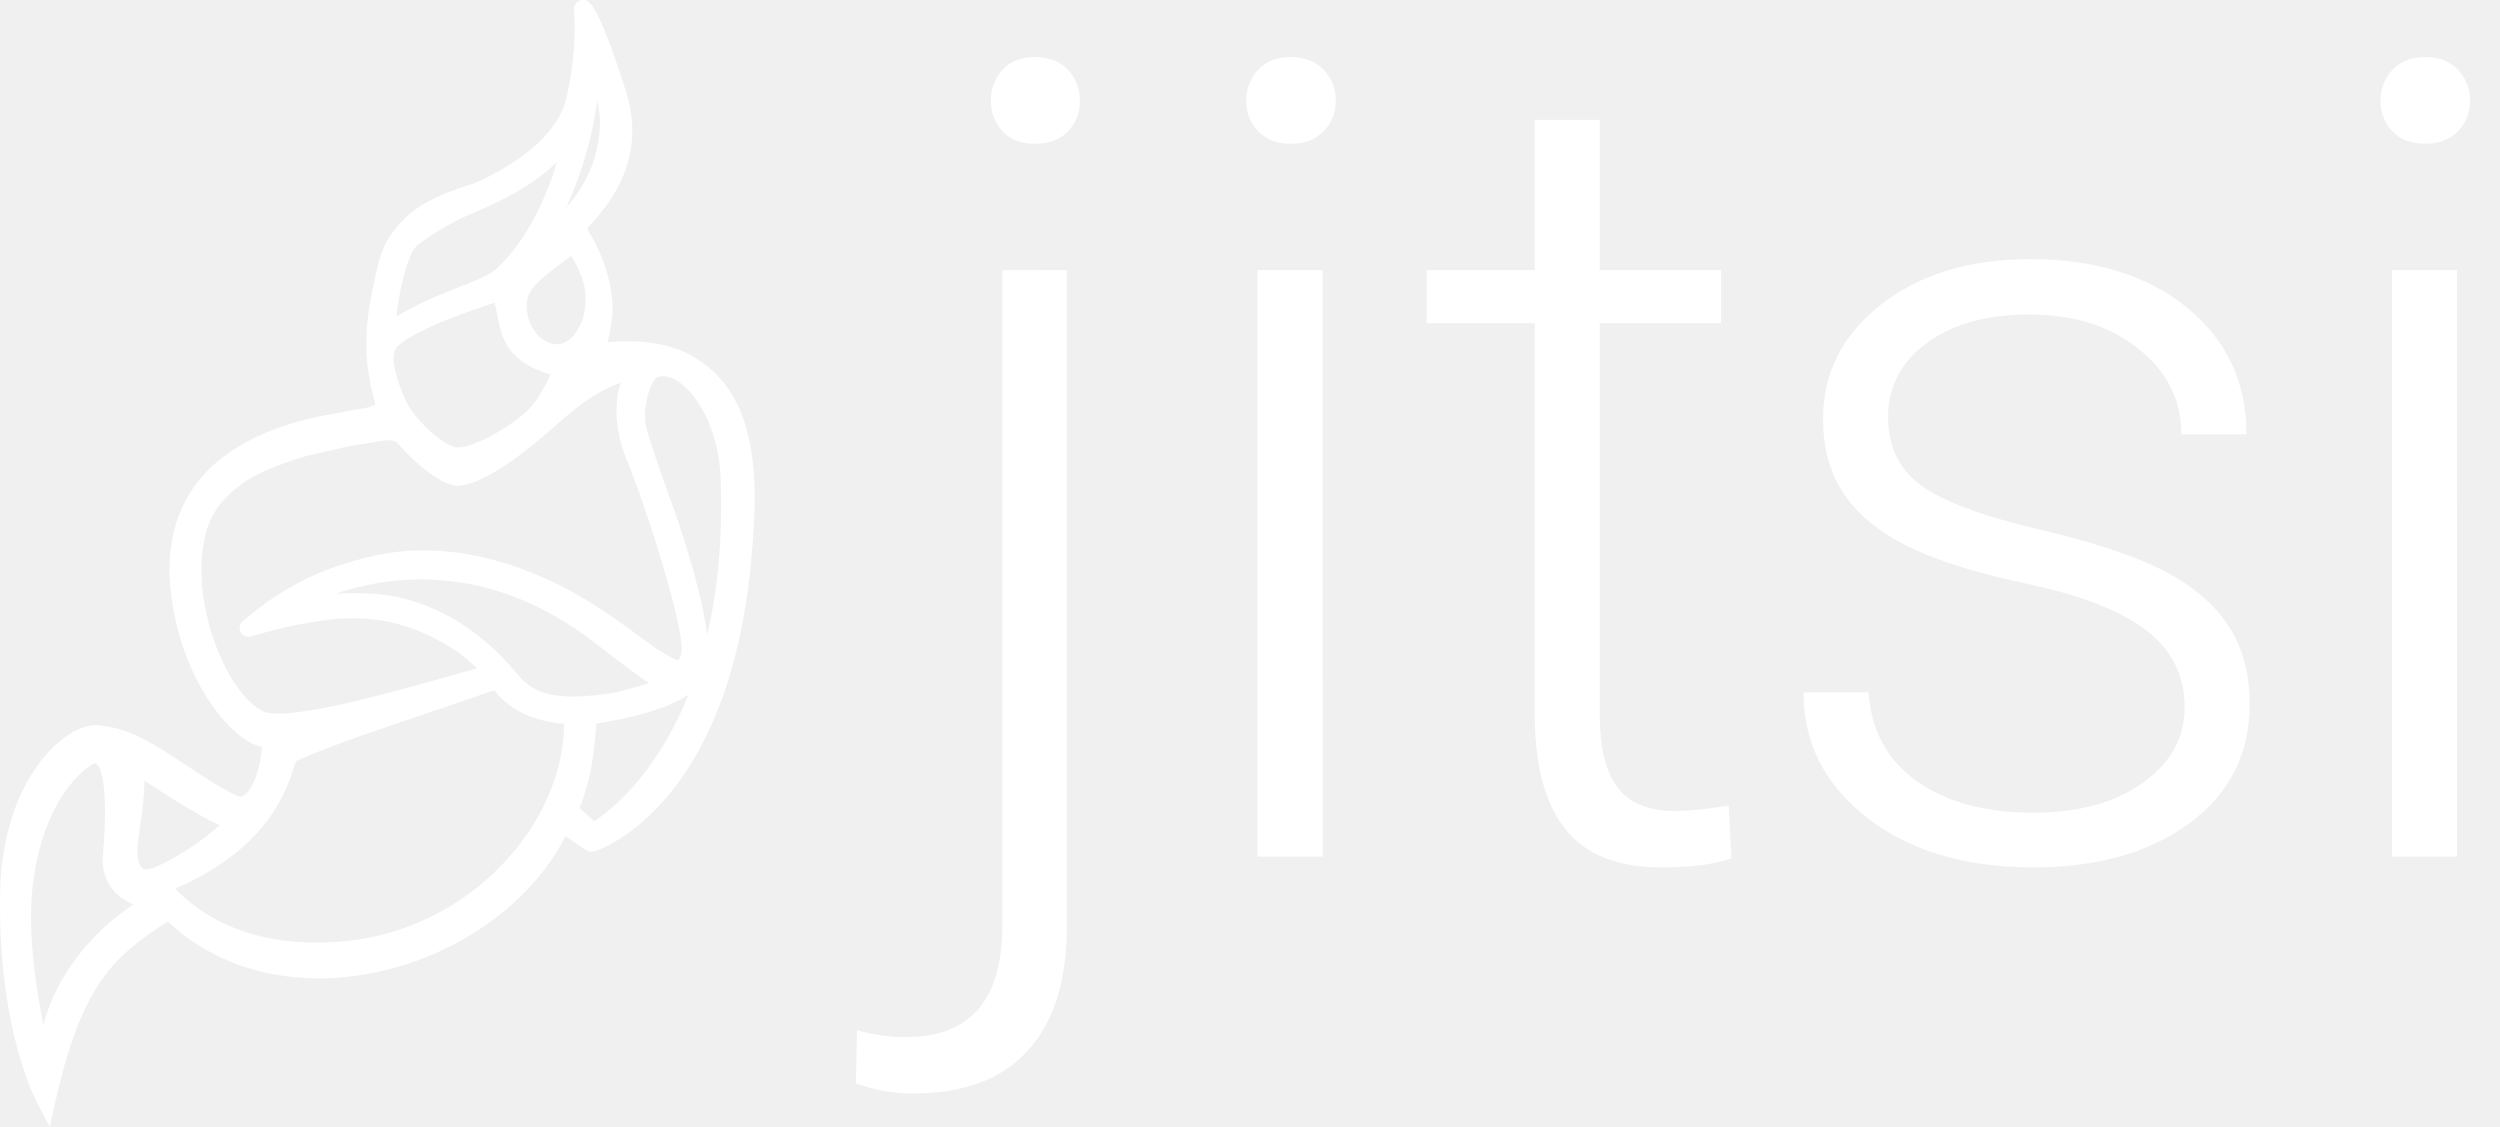
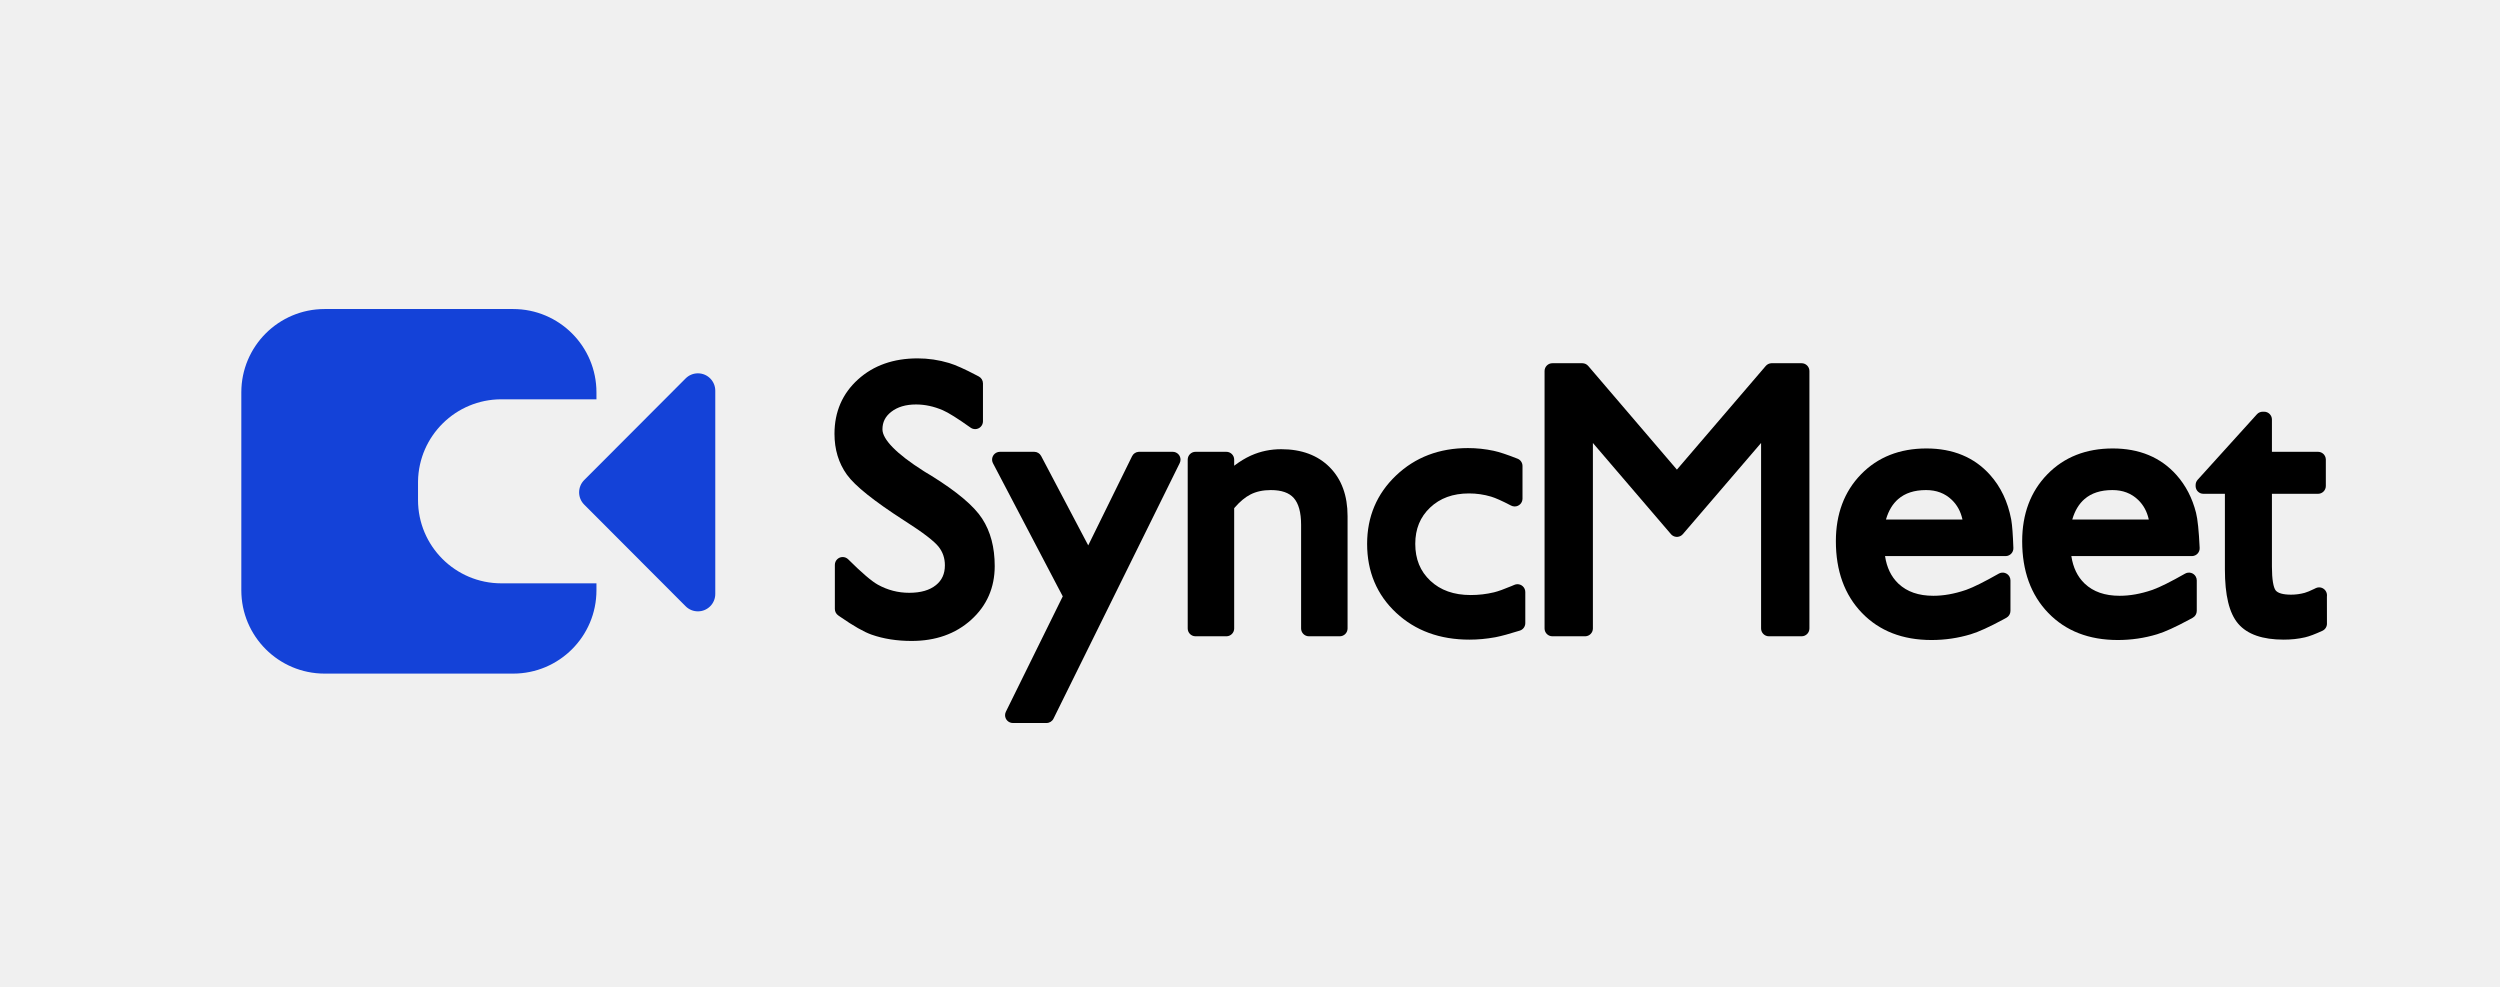
- <svg xmlns="http://www.w3.org/2000/svg" width="71" height="32" viewBox="0 0 71 32" fill="none">
-   <path d="M20.945 11.496C20.688 10.945 20.272 10.482 19.752 10.166C19.133 9.773 18.36 9.69 17.821 9.69C17.639 9.69 17.458 9.7 17.277 9.718H17.264C17.274 9.644 17.293 9.548 17.309 9.47C17.336 9.333 17.366 9.178 17.384 9.016C17.456 8.321 17.208 7.387 16.753 6.636C16.681 6.516 16.684 6.476 16.684 6.476C16.706 6.442 16.733 6.41 16.763 6.383L16.805 6.339C17.88 5.187 18.206 3.921 17.77 2.567C16.944 1.24512e-05 16.722 1.24425e-05 16.56 1.24425e-05C16.524 -0 16.488 0.007 16.455 0.021C16.422 0.036 16.392 0.057 16.368 0.084C16.341 0.116 16.322 0.154 16.31 0.195C16.299 0.236 16.297 0.278 16.303 0.32C16.387 1.171 16.195 2.39 16.067 2.854C15.911 3.437 15.363 4.308 13.635 5.135C13.514 5.187 13.39 5.233 13.264 5.272C12.7 5.46 11.758 5.776 11.235 6.497C10.84 6.959 10.744 7.423 10.573 8.259C10.421 9.003 10.298 9.908 10.539 10.989C10.563 11.096 10.586 11.186 10.607 11.266C10.622 11.323 10.635 11.372 10.645 11.415L10.665 11.411L10.644 11.416C10.66 11.48 10.65 11.496 10.627 11.512C10.543 11.545 10.458 11.571 10.371 11.59C10.115 11.631 9.859 11.677 9.614 11.725C8.836 11.859 6.483 12.264 5.4 13.989C4.731 15.053 4.636 16.442 5.117 18.123C5.615 19.788 6.605 20.931 7.282 21.164L7.293 21.168C7.342 21.19 7.388 21.208 7.434 21.224C7.434 21.27 7.429 21.327 7.423 21.391C7.419 21.419 7.414 21.45 7.41 21.483C7.336 22.026 7.08 22.611 6.819 22.627C6.681 22.6 6.136 22.291 5.75 22.037C5.626 21.956 5.509 21.879 5.398 21.805C4.321 21.093 3.727 20.7 2.819 20.599C2.788 20.596 2.757 20.594 2.726 20.594C1.766 20.594 0.038 22.211 0.001 25.432C-0.017 27.046 0.152 28.522 0.505 29.818C0.757 30.747 1.026 31.276 1.104 31.418L1.415 32L1.557 31.36C2.306 27.968 3.23 27.151 4.768 26.173C5.895 27.229 7.375 27.786 9.061 27.786C10.482 27.786 11.969 27.373 13.246 26.623C14.501 25.887 15.47 24.895 16.062 23.748C16.161 23.812 16.28 23.896 16.358 23.951C16.64 24.148 16.7 24.189 16.8 24.189H16.809C16.919 24.185 17.957 23.837 19.02 22.538C19.638 21.784 20.147 20.851 20.534 19.763C21.013 18.419 21.302 16.832 21.4 15.047C21.509 13.548 21.357 12.355 20.948 11.499L20.945 11.496ZM16.963 2.868C17.052 3.228 17.064 3.603 16.997 3.968C16.897 4.677 16.597 5.312 16.083 5.891C16.521 4.931 16.817 3.913 16.963 2.868ZM16.221 7.27C16.377 7.506 16.497 7.765 16.575 8.038C16.662 8.395 16.646 8.77 16.53 9.119C16.346 9.556 16.1 9.777 15.797 9.777H15.757C15.65 9.761 15.548 9.723 15.456 9.667C15.067 9.439 14.856 8.835 15.008 8.392C15.014 8.379 15.02 8.365 15.026 8.351C15.051 8.287 15.122 8.164 15.319 7.974C15.601 7.725 16.012 7.411 16.22 7.27L16.221 7.27ZM11.715 7.149L11.719 7.142V7.136C11.802 6.931 12.375 6.6 12.755 6.38C12.803 6.352 12.85 6.324 12.897 6.298C13.064 6.21 13.235 6.131 13.409 6.061C14.035 5.795 15.009 5.38 15.812 4.608C15.579 5.425 15.018 6.8 14.097 7.633C13.892 7.818 13.479 7.981 12.999 8.171C12.483 8.374 11.862 8.619 11.26 8.988C11.306 8.517 11.452 7.695 11.712 7.149H11.715ZM11.315 9.811C11.625 9.555 12.192 9.208 14.05 8.595C14.063 8.652 14.078 8.726 14.092 8.8C14.103 8.856 14.115 8.919 14.129 8.988C14.251 9.588 14.385 10.263 15.635 10.637C15.519 10.893 15.28 11.326 15.196 11.409L15.169 11.432L15.149 11.464C14.906 11.854 13.592 12.706 13.003 12.706C12.978 12.706 12.952 12.704 12.928 12.7C12.573 12.632 11.759 11.909 11.52 11.374C11.057 10.325 11.152 9.947 11.312 9.813L11.315 9.811ZM6.686 19.439C6.005 18.426 5.489 16.655 5.827 15.232V15.226C5.99 14.451 6.531 13.995 6.755 13.835L6.787 13.812C7.118 13.523 7.797 13.217 8.698 12.95C8.826 12.917 8.896 12.902 8.899 12.902C9.065 12.868 9.246 12.826 9.422 12.786C9.755 12.701 10.093 12.635 10.433 12.588C10.518 12.579 10.604 12.563 10.685 12.547C10.796 12.523 10.909 12.508 11.022 12.504C11.113 12.499 11.202 12.523 11.278 12.572C11.612 12.968 12.43 13.752 12.966 13.798H12.982H13C13.611 13.765 14.568 13.169 15.845 12.026C16.062 11.834 16.264 11.666 16.462 11.519L16.486 11.501C16.834 11.236 17.218 11.022 17.626 10.864C17.493 11.302 17.386 12.05 17.818 13.104C18.043 13.649 18.474 14.878 18.832 16.081C19.448 18.154 19.362 18.518 19.35 18.552C19.333 18.623 19.305 18.69 19.267 18.752C19.219 18.743 19.173 18.726 19.13 18.703C18.819 18.56 18.471 18.304 18.064 18.003C17.309 17.45 16.37 16.761 14.996 16.224C13.987 15.83 12.983 15.63 12.015 15.63C11.614 15.629 11.213 15.668 10.819 15.744C8.655 16.171 7.514 17.125 6.901 17.638L6.897 17.642C6.856 17.675 6.827 17.719 6.813 17.769C6.799 17.819 6.801 17.872 6.818 17.921C6.836 17.969 6.868 18.01 6.91 18.039C6.952 18.068 7.002 18.083 7.054 18.083C7.109 18.083 7.164 18.067 7.343 18.015C7.992 17.822 8.656 17.684 9.327 17.602C9.568 17.574 9.81 17.559 10.053 17.559C11.1 17.559 12.064 17.879 13.084 18.572C13.318 18.767 13.461 18.897 13.547 18.982L13.459 19.005L12.84 19.18C11.308 19.613 8.991 20.267 7.895 20.267C7.811 20.268 7.727 20.263 7.644 20.253C7.359 20.211 7.013 19.914 6.691 19.439L6.686 19.439ZM2.167 27.212C1.736 27.774 1.418 28.415 1.232 29.098C1.026 28.111 0.784 26.486 0.922 25.222C1.208 22.602 2.506 21.724 2.699 21.678H2.711C2.722 21.678 2.735 21.678 2.76 21.706C2.864 21.818 3.088 22.294 2.925 24.261C2.886 24.666 2.984 25.009 3.215 25.28C3.372 25.459 3.57 25.599 3.791 25.687C3.167 26.1 2.617 26.615 2.165 27.212L2.167 27.212ZM4.373 24.64C4.306 24.67 4.233 24.687 4.159 24.69C4.133 24.692 4.107 24.689 4.082 24.679C4.058 24.67 4.036 24.655 4.018 24.636C3.976 24.593 3.882 24.444 3.912 24.006C3.934 23.79 3.964 23.575 3.992 23.366C4.055 22.971 4.092 22.574 4.104 22.175C4.861 22.67 5.699 23.195 6.242 23.437C5.887 23.751 5.15 24.316 4.373 24.641V24.64ZM14.245 24.57C13.025 25.842 11.377 26.617 9.619 26.746C9.41 26.761 9.202 26.769 9.002 26.769C6.687 26.769 5.511 25.786 4.97 25.239C7.585 24.111 8.116 22.497 8.348 21.793C8.37 21.724 8.39 21.665 8.412 21.613C8.511 21.564 8.829 21.421 9.808 21.055C10.576 20.778 11.497 20.468 12.309 20.195C12.986 19.967 13.57 19.769 13.889 19.652L13.916 19.643C13.98 19.626 14.018 19.617 14.044 19.613L14.062 19.636C14.359 20.024 14.85 20.26 14.854 20.263C15.223 20.428 15.618 20.527 16.021 20.557C16.012 21.956 15.373 23.406 14.249 24.569L14.245 24.57ZM16.274 19.782C15.306 19.782 14.966 19.47 14.649 19.093C13.077 17.219 11.338 16.911 10.663 16.866C10.447 16.852 10.235 16.845 10.032 16.845C9.862 16.845 9.695 16.849 9.533 16.86C10.316 16.593 11.138 16.457 11.965 16.455C13.699 16.455 15.369 17.069 16.926 18.28C17.561 18.774 18.028 19.124 18.432 19.405C18.235 19.463 17.97 19.538 17.635 19.629L17.507 19.664C17.101 19.736 16.689 19.776 16.276 19.782H16.274ZM16.878 23.327C16.776 23.237 16.622 23.094 16.462 22.949C16.609 22.576 16.719 22.191 16.792 21.797C16.868 21.382 16.915 20.837 16.937 20.549C17.397 20.48 17.852 20.383 18.3 20.259C18.84 20.104 19.256 19.928 19.553 19.727C18.627 22.04 17.286 23.055 16.878 23.325V23.327ZM20.082 18.038C19.944 16.899 19.483 15.489 19.302 14.941C19.283 14.877 19.267 14.831 19.256 14.797C19.243 14.754 19.201 14.638 19.116 14.401C18.893 13.781 18.43 12.492 18.348 12.111C18.229 11.55 18.497 10.779 18.668 10.712C18.72 10.692 18.776 10.682 18.833 10.682C19.148 10.682 19.537 10.979 19.845 11.459C20.217 12.035 20.438 12.799 20.467 13.603C20.531 15.357 20.368 16.822 20.083 18.038" fill="white" />
-   <path d="M30.298 7.67V26.314C30.298 27.853 29.928 29.029 29.189 29.839C28.45 30.65 27.362 31.055 25.925 31.055C25.373 31.056 24.826 30.958 24.309 30.766L24.339 29.254C24.789 29.387 25.256 29.454 25.725 29.454C27.552 29.454 28.465 28.401 28.465 26.296V7.672L30.298 7.67ZM29.39 1.62C29.79 1.62 30.103 1.74 30.329 1.98C30.554 2.216 30.675 2.533 30.668 2.859C30.672 3.019 30.644 3.179 30.586 3.329C30.528 3.479 30.441 3.616 30.329 3.731C30.103 3.966 29.79 4.083 29.39 4.083C28.999 4.083 28.694 3.965 28.474 3.731C28.253 3.496 28.134 3.182 28.143 2.859C28.134 2.534 28.253 2.218 28.474 1.98C28.694 1.74 29 1.62 29.39 1.62Z" fill="white" />
-   <path d="M35.395 2.859C35.387 2.533 35.509 2.216 35.734 1.98C35.959 1.74 36.267 1.62 36.657 1.62C37.048 1.62 37.358 1.74 37.589 1.98C37.703 2.096 37.791 2.233 37.851 2.384C37.91 2.535 37.939 2.697 37.935 2.859C37.94 3.02 37.911 3.181 37.852 3.33C37.792 3.48 37.703 3.617 37.589 3.731C37.358 3.966 37.048 4.084 36.657 4.083C36.267 4.083 35.959 3.965 35.734 3.731C35.622 3.616 35.535 3.479 35.477 3.329C35.419 3.179 35.391 3.019 35.395 2.859ZM37.566 24.328H35.715V7.67H37.562L37.566 24.328Z" fill="white" />
-   <path d="M45.432 3.405V7.67H48.88V9.179H45.432V20.291C45.432 21.216 45.599 21.905 45.932 22.357C46.266 22.808 46.823 23.035 47.603 23.035C47.91 23.035 48.408 22.983 49.096 22.881L49.172 24.376C48.69 24.547 48.033 24.633 47.202 24.636C45.94 24.636 45.021 24.269 44.446 23.535C43.871 22.801 43.585 21.721 43.587 20.294V9.179H40.52V7.67H43.587V3.405H45.432Z" fill="white" />
-   <path d="M62.044 20.096C62.044 19.183 61.677 18.449 60.943 17.894C60.21 17.34 59.104 16.907 57.626 16.593C56.147 16.28 55 15.921 54.184 15.516C53.368 15.111 52.763 14.615 52.368 14.028C51.972 13.443 51.775 12.735 51.775 11.904C51.775 10.59 52.325 9.504 53.423 8.648C54.521 7.791 55.927 7.362 57.641 7.36C59.498 7.36 60.989 7.819 62.113 8.738C63.237 9.657 63.8 10.855 63.799 12.333H61.951C61.951 11.358 61.544 10.548 60.728 9.901C59.912 9.254 58.883 8.931 57.641 8.931C56.429 8.931 55.457 9.201 54.723 9.74C53.99 10.278 53.623 10.979 53.622 11.84C53.622 12.672 53.928 13.316 54.538 13.772C55.149 14.229 56.262 14.647 57.879 15.027C59.496 15.406 60.707 15.812 61.513 16.243C62.319 16.675 62.916 17.193 63.305 17.798C63.695 18.404 63.89 19.138 63.89 20C63.89 21.408 63.323 22.532 62.189 23.372C61.055 24.211 59.574 24.632 57.747 24.634C55.808 24.634 54.235 24.164 53.029 23.226C51.822 22.287 51.219 21.099 51.22 19.662H53.067C53.139 20.739 53.593 21.578 54.429 22.179C55.266 22.78 56.372 23.08 57.747 23.08C59.031 23.08 60.067 22.797 60.857 22.233C61.647 21.669 62.042 20.956 62.044 20.096Z" fill="white" />
-   <path d="M67.61 2.859C67.602 2.533 67.723 2.216 67.948 1.98C68.174 1.74 68.482 1.62 68.872 1.62C69.263 1.62 69.573 1.74 69.804 1.98C69.917 2.096 70.005 2.233 70.064 2.385C70.123 2.536 70.151 2.697 70.147 2.859C70.151 3.02 70.123 3.181 70.064 3.33C70.004 3.48 69.915 3.617 69.801 3.731C69.57 3.966 69.259 4.084 68.87 4.083C68.48 4.083 68.172 3.965 67.946 3.731C67.834 3.616 67.747 3.479 67.689 3.329C67.63 3.179 67.603 3.019 67.607 2.859H67.61ZM69.778 24.328H67.933V7.67H69.781L69.778 24.328Z" fill="white" />
+ <svg xmlns="http://www.w3.org/2000/svg" width="1440px" height="568px" viewBox="0 0 1440 568" version="1.1">
+   <g id="设计文档备份-9" stroke="none" stroke-width="1" fill="none" fill-rule="evenodd">
+     <g id="DTC.center-4" transform="translate(480.6641, 206.4238)" fill="#000000" fill-rule="nonzero">
+       <g id="Sync-Meet">
+         <path d="M47.865,0 C33.998,0 22.504,4.037 13.559,12.13 C4.544,20.286 0,30.811 0,43.461 C0,52.481 2.383,60.36 7.159,66.991 C11.827,73.472 22.731,82.159 40.059,93.345 L41.147,94.038 C51.172,100.453 57.503,105.355 59.992,108.52 C62.402,111.585 63.594,115.101 63.594,119.193 C63.594,124.102 61.905,127.803 58.448,130.597 C54.831,133.521 49.732,135.029 43.031,135.029 C36.609,135.029 30.587,133.463 24.91,130.313 C21.414,128.373 15.673,123.482 7.891,115.738 C7.04,114.897 5.903,114.428 4.716,114.428 C2.231,114.427 0.216,116.441 0.215,118.927 L0.215,144.351 C0.217,145.826 0.937,147.203 2.145,148.042 L3.278,148.833 C10.939,154.144 16.927,157.57 21.353,159.126 C28.259,161.555 35.954,162.762 44.428,162.762 C58.223,162.762 69.696,158.725 78.675,150.637 C87.724,142.484 92.293,132.066 92.293,119.623 C92.293,108.883 89.9,99.754 85.068,92.312 C80.285,84.943 70.523,76.759 55.729,67.559 L52.459,65.596 L51.374,64.915 C35.456,54.842 27.625,46.538 27.625,40.883 C27.625,36.743 29.251,33.477 32.672,30.804 C36.277,27.986 41.015,26.551 47.006,26.551 C52.106,26.551 57.224,27.65 62.382,29.865 C65.576,31.237 70.97,34.604 78.409,39.91 C79.184,40.456 80.09,40.746 81.022,40.747 C83.507,40.749 85.523,38.736 85.525,36.25 L85.525,14.411 C85.522,12.748 84.609,11.227 83.149,10.445 L81.943,9.807 C75.006,6.157 69.725,3.786 66.003,2.671 C60.056,0.891 54.007,0 47.865,0 Z" id="路径" />
+         <path d="M115.045,53.818 L95.28,53.818 C94.552,53.818 93.835,53.995 93.191,54.333 L92.995,54.442 C90.94,55.651 90.176,58.273 91.295,60.408 L131.487,137.073 L98.718,203.537 C98.413,204.156 98.254,204.837 98.254,205.527 C98.254,208.013 100.269,210.027 102.754,210.027 L122.117,210.027 C123.829,210.027 125.393,209.055 126.152,207.52 L198.855,60.311 C199.161,59.691 199.32,59.01 199.32,58.318 C199.32,55.833 197.306,53.818 194.82,53.818 L175.461,53.818 L175.238,53.824 C173.611,53.904 172.146,54.86 171.422,56.333 L146.155,107.72 L119.026,56.221 C118.248,54.743 116.715,53.818 115.045,53.818 Z" id="路径" />
+         <path d="M257.338,52.314 C251.196,52.314 245.429,53.507 240.07,55.893 L239.481,56.161 C236.539,57.526 233.612,59.3 230.697,61.48 L230.222,61.839 L230.223,58.318 C230.223,55.833 228.208,53.818 225.723,53.818 L207.957,53.818 C205.472,53.818 203.457,55.833 203.457,58.318 L203.457,155.576 C203.457,158.061 205.472,160.076 207.957,160.076 L225.723,160.076 L225.934,160.071 C228.321,159.961 230.223,157.99 230.223,155.576 L230.222,86.294 L230.608,85.845 C233.588,82.419 236.575,79.953 239.548,78.424 C242.862,76.721 246.772,75.857 251.322,75.857 C257.559,75.857 261.884,77.426 264.55,80.428 C267.301,83.527 268.77,88.644 268.77,95.883 L268.77,155.576 C268.77,158.061 270.784,160.076 273.27,160.076 L291.035,160.076 C293.52,160.076 295.535,158.061 295.535,155.576 L295.535,90.834 C295.535,79.073 292.115,69.622 285.225,62.692 C278.333,55.761 268.965,52.314 257.338,52.314 Z" id="路径" />
+         <path d="M364.867,51.67 C348.377,51.67 334.511,56.941 323.46,67.459 C312.377,78.007 306.797,91.207 306.797,106.84 C306.797,122.833 312.379,136.135 323.483,146.511 C334.541,156.844 348.684,162.01 365.727,162.01 C370.593,162.01 375.493,161.561 380.425,160.664 L381.066,160.542 C384.257,159.912 388.801,158.669 394.751,156.807 C396.627,156.224 397.91,154.48 397.908,152.508 L397.908,134.574 C397.907,133.957 397.782,133.356 397.541,132.797 C396.558,130.514 393.91,129.46 391.627,130.445 L390.055,131.115 C385.632,132.976 382.227,134.189 379.894,134.75 C375.545,135.795 371.075,136.318 366.479,136.318 C356.732,136.318 349.036,133.565 343.201,128.083 C337.406,122.638 334.529,115.636 334.529,106.84 C334.529,98.255 337.355,91.372 343.054,85.96 C348.786,80.516 356.207,77.791 365.512,77.791 C369.83,77.791 374.061,78.405 378.215,79.634 C380.688,80.367 384.555,82.09 389.716,84.787 C390.343,85.12 391.065,85.298 391.795,85.299 C394.28,85.3 396.296,83.286 396.297,80.801 L396.297,61.972 C396.295,60.13 395.175,58.479 393.47,57.795 C387.536,55.455 383.005,53.946 379.784,53.252 C374.886,52.197 369.913,51.67 364.867,51.67 Z" id="路径" />
+         <path d="M430.735,2.793 L413.504,2.793 C411.019,2.793 409.004,4.808 409.004,7.293 L409.004,155.576 C409.004,158.061 411.019,160.076 413.504,160.076 L432.344,160.076 L432.556,160.071 C434.943,159.961 436.844,157.99 436.844,155.576 L436.843,48.739 L481.811,101.248 C481.961,101.423 482.124,101.586 482.299,101.736 L482.478,101.882 C484.361,103.339 487.076,103.079 488.644,101.252 L533.72,48.724 L533.721,155.576 C533.721,158.061 535.735,160.076 538.221,160.076 L557.061,160.076 C559.546,160.076 561.561,158.061 561.561,155.576 L561.561,7.293 C561.561,4.808 559.546,2.793 557.061,2.793 L539.829,2.793 L539.584,2.8 C538.361,2.866 537.214,3.429 536.412,4.364 L485.231,64.075 L434.154,4.368 C433.299,3.368 432.05,2.793 430.735,2.793 Z" id="路径" />
+         <path d="M628.959,51.885 C644.244,51.885 656.553,56.971 665.622,67.126 C671.775,74.014 675.817,82.53 677.749,92.603 L677.833,93.066 C678.375,96.193 678.769,101.536 679.042,109.214 C679.136,111.697 677.2,113.787 674.716,113.882 L674.583,113.884 L605.122,113.884 L605.141,114.007 C606.133,120.504 608.611,125.632 612.559,129.495 L612.883,129.805 C617.78,134.42 624.4,136.748 632.934,136.748 C638.838,136.748 645.03,135.651 651.518,133.443 L652.073,133.249 C656.152,131.777 662.373,128.681 670.64,123.985 C672.804,122.755 675.553,123.517 676.778,125.682 C677.161,126.359 677.362,127.123 677.361,127.898 L677.361,145.474 C677.356,147.107 676.466,148.608 675.032,149.4 L673.165,150.419 C665.211,154.718 659.022,157.543 654.518,158.906 C647.206,161.118 639.649,162.225 631.859,162.225 C615.262,162.225 601.83,157.017 591.794,146.597 C581.786,136.205 576.797,122.385 576.797,105.336 C576.797,89.633 581.62,76.72 591.27,66.802 C600.939,56.863 613.577,51.885 628.959,51.885 Z M628.744,75.857 C621.954,75.857 616.65,77.61 612.671,81.068 C609.53,83.798 607.206,87.611 605.723,92.571 L605.652,92.812 L649.713,92.812 L649.631,92.443 C648.635,88.149 646.709,84.614 643.851,81.769 L643.517,81.444 C639.6,77.71 634.74,75.857 628.744,75.857 Z" id="形状" />
+         <path d="M736.273,51.885 C751.559,51.885 763.868,56.971 772.937,67.126 C778.32,73.153 782.091,80.43 784.242,88.908 C785.195,92.66 785.878,99.354 786.342,109.165 C786.463,111.647 784.55,113.758 782.067,113.879 L781.912,113.885 L781.69,113.882 L781.669,113.885 L712.437,113.884 L712.455,114.007 C713.447,120.504 715.926,125.632 719.874,129.495 L720.197,129.805 C725.094,134.42 731.715,136.748 740.248,136.748 C746.152,136.748 752.345,135.651 758.832,133.443 L759.388,133.249 C763.467,131.777 769.687,128.681 777.955,123.985 C780.119,122.755 782.868,123.517 784.092,125.682 C784.475,126.359 784.676,127.123 784.676,127.898 L784.676,145.474 C784.67,147.107 783.78,148.608 782.346,149.4 L780.48,150.419 C772.526,154.718 766.337,157.543 761.833,158.906 C754.52,161.118 746.963,162.225 739.174,162.225 C722.577,162.225 709.145,157.017 699.109,146.597 C689.1,136.205 684.111,122.385 684.111,105.336 C684.111,89.633 688.934,76.72 698.584,66.802 C708.253,56.863 720.891,51.885 736.273,51.885 Z M736.059,75.857 C729.269,75.857 723.964,77.61 719.986,81.068 C716.845,83.798 714.521,87.611 713.037,92.571 L712.966,92.812 L757.027,92.812 L756.946,92.443 C755.949,88.149 754.023,84.614 751.165,81.769 L750.831,81.444 C746.914,77.71 742.054,75.857 736.059,75.857 Z" id="形状" />
+         <path d="M823.467,30.723 L822.655,30.723 C821.383,30.723 820.171,31.261 819.318,32.204 L785.177,69.938 C784.428,70.766 784.014,71.842 784.014,72.958 L784.014,73.539 L784.019,73.749 C784.128,76.119 786.084,78.006 788.48,78.006 L800.878,78.005 L800.879,121.557 C800.879,136.353 803.326,146.759 808.544,152.84 C813.861,159.036 822.681,162.01 834.779,162.01 C839.121,162.01 843.199,161.569 847.012,160.684 C849.543,160.096 852.861,158.839 857.039,156.91 L857.234,156.816 C858.831,155.993 859.768,154.29 859.661,152.515 L859.656,152.468 L859.635,137.241 C859.744,136.263 859.66,135.35 859.184,134.394 C858.074,132.168 855.368,131.264 853.143,132.378 L852.366,132.763 C849.961,133.939 848.103,134.702 846.849,135.047 C844.288,135.752 841.664,136.104 838.969,136.104 C834.308,136.104 831.44,135.201 830.194,133.737 L830.108,133.631 C828.826,131.969 827.967,127.336 827.967,120.053 L827.966,78.005 L854.512,78.006 C856.997,78.006 859.012,75.991 859.012,73.506 L859.012,58.318 L859.007,58.107 C858.896,55.72 856.926,53.818 854.512,53.818 L827.966,53.818 L827.967,35.223 C827.967,32.737 825.952,30.723 823.467,30.723 Z" id="路径" />
+       </g>
+     </g>
+     <g id="编组" transform="translate(139, 178)" fill="#1442D8">
+       <path d="M197.495,112.653 L255.921,171.205 C259.822,175.115 266.154,175.122 270.063,171.221 C271.943,169.345 273,166.798 273,164.142 L273,47.037 C273,41.514 268.523,37.037 263,37.037 C260.344,37.037 257.797,38.093 255.921,39.973 L197.495,98.526 C193.6,102.429 193.6,108.749 197.495,112.653 Z" id="形状结合" />
+       <path d="M156.558,0 C183.068,0 204.558,21.49 204.558,48 L204.558,52 L149.78,52 C123.536,52 102.211,73.063 101.787,99.206 L101.78,100 L101.78,110 C101.78,136.51 123.271,158 149.78,158 L204.558,158 L204.558,162 C204.558,188.51 183.068,210 156.558,210 L48,210 C21.49,210 0,188.51 0,162 L0,48 C0,21.49 21.49,0 48,0 L156.558,0 Z" id="形状结合" />
+     </g>
+   </g>
</svg>
